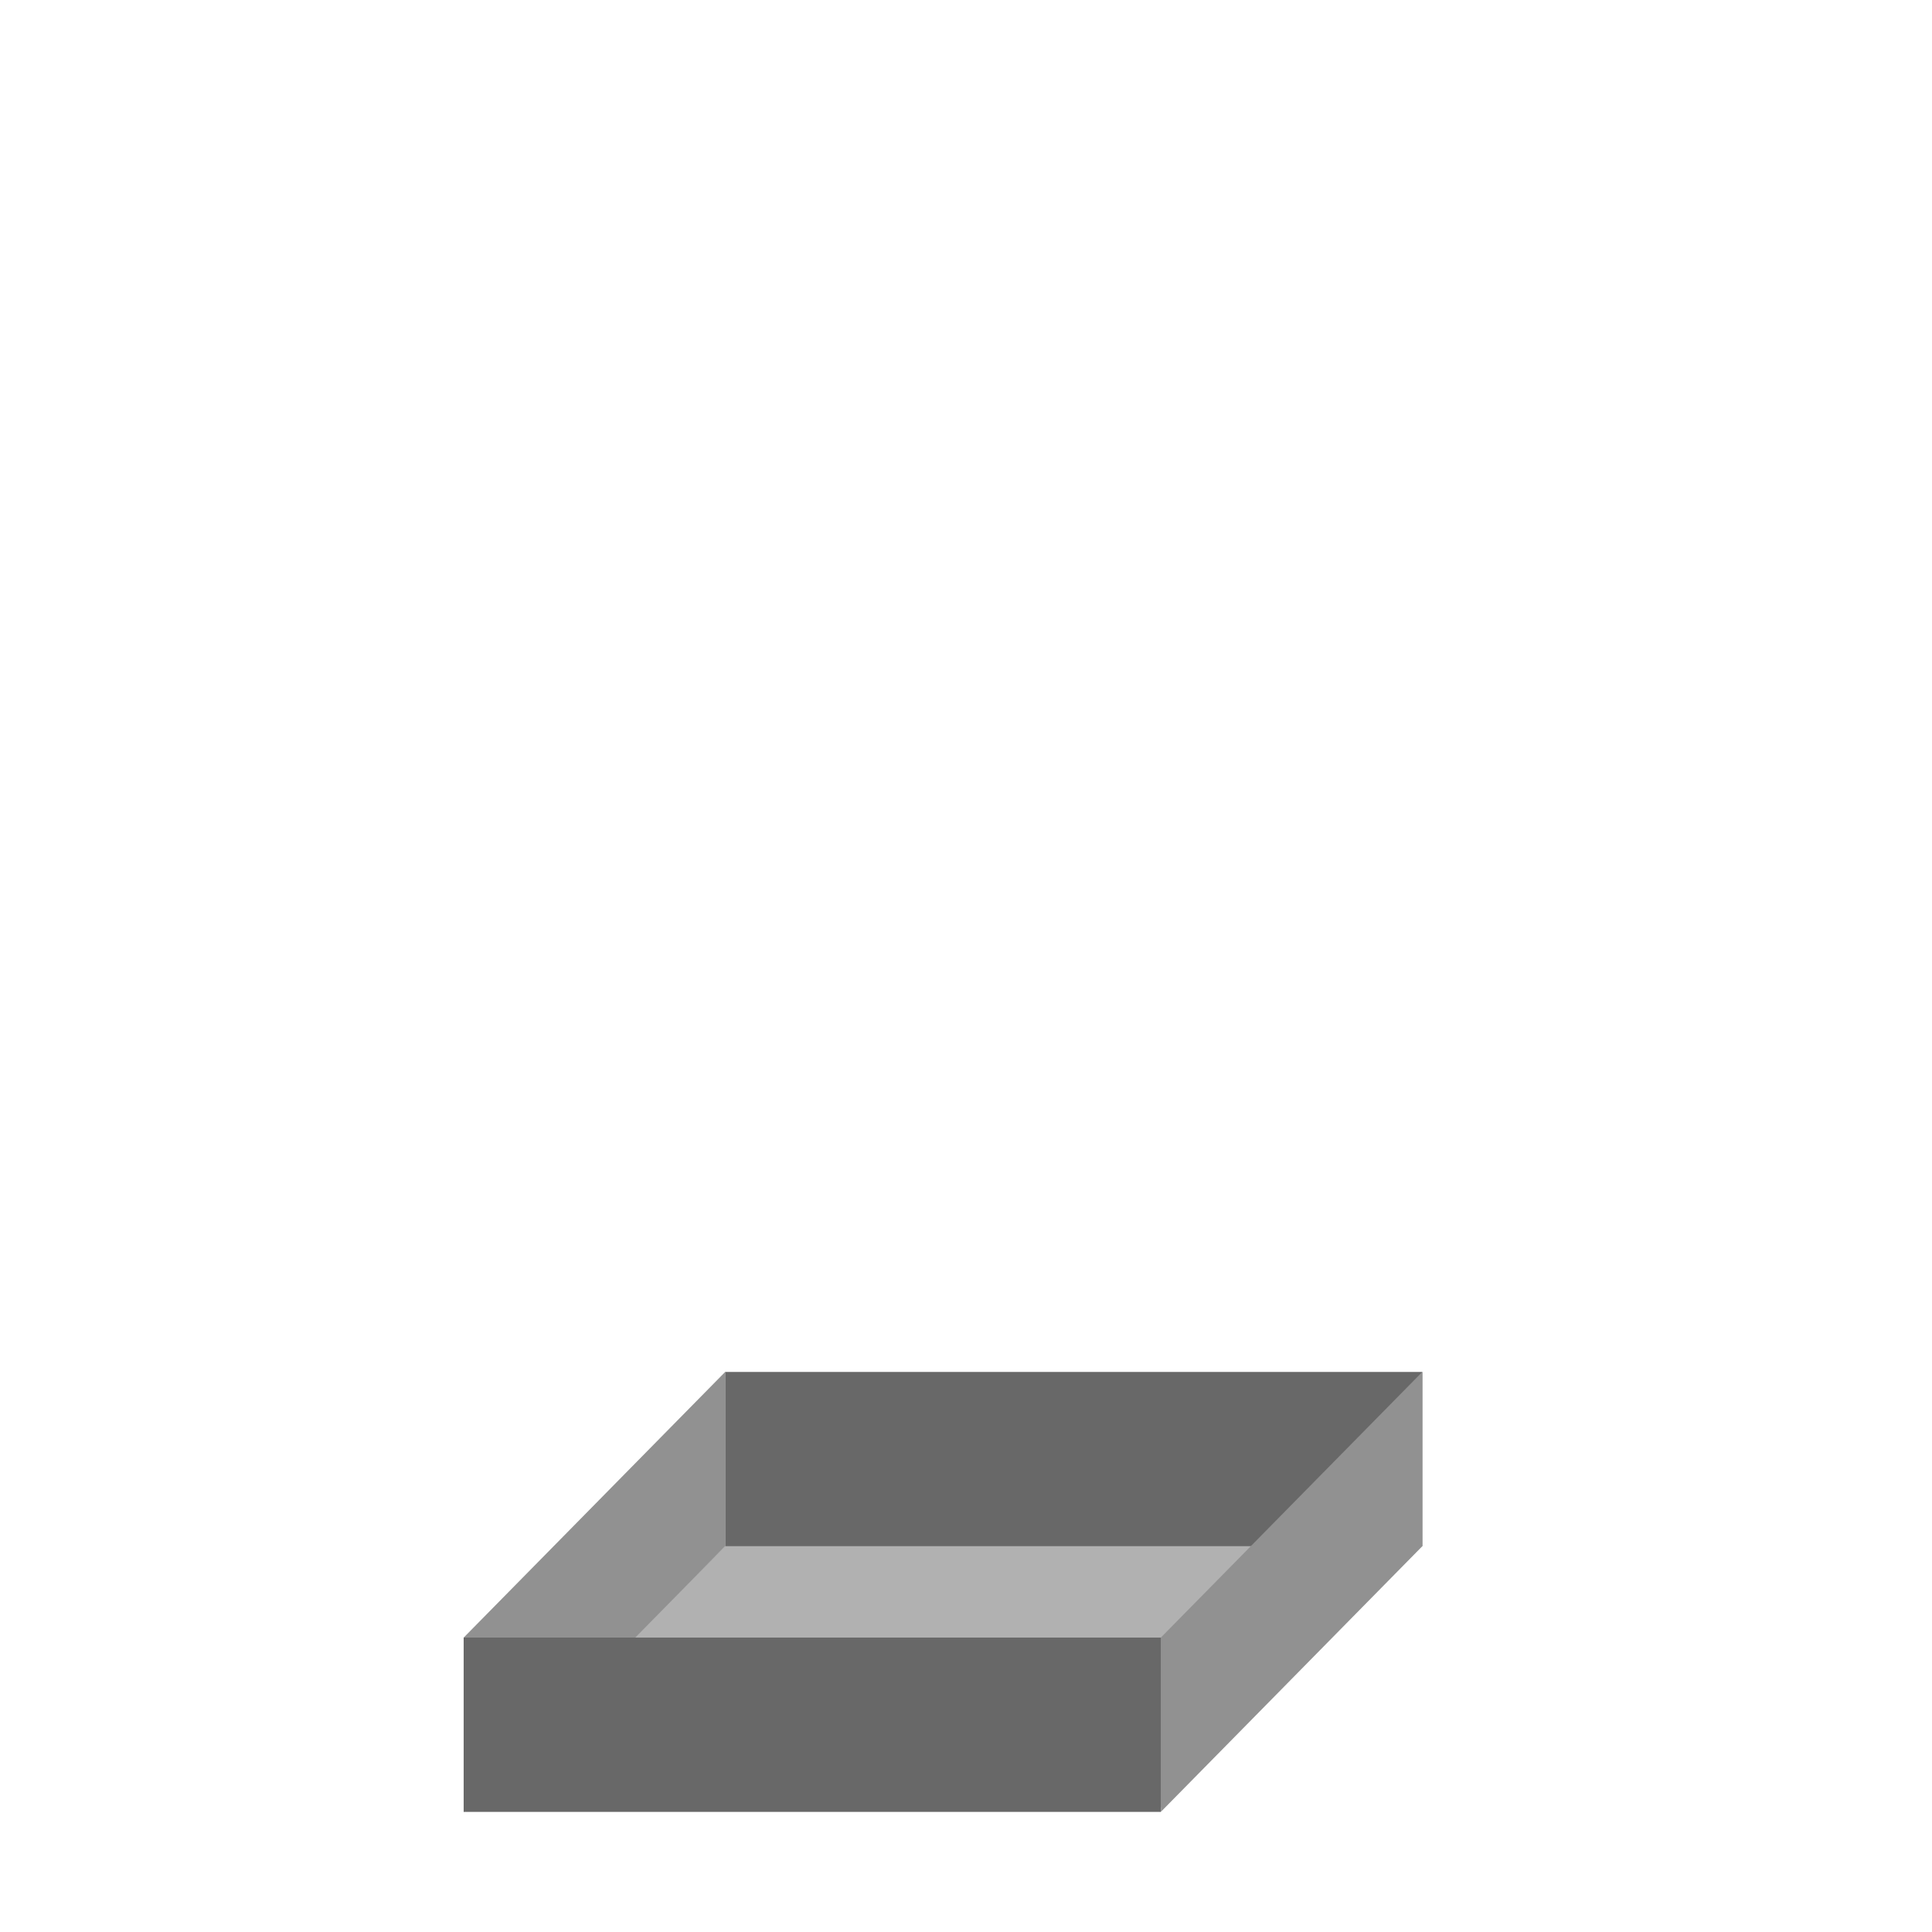
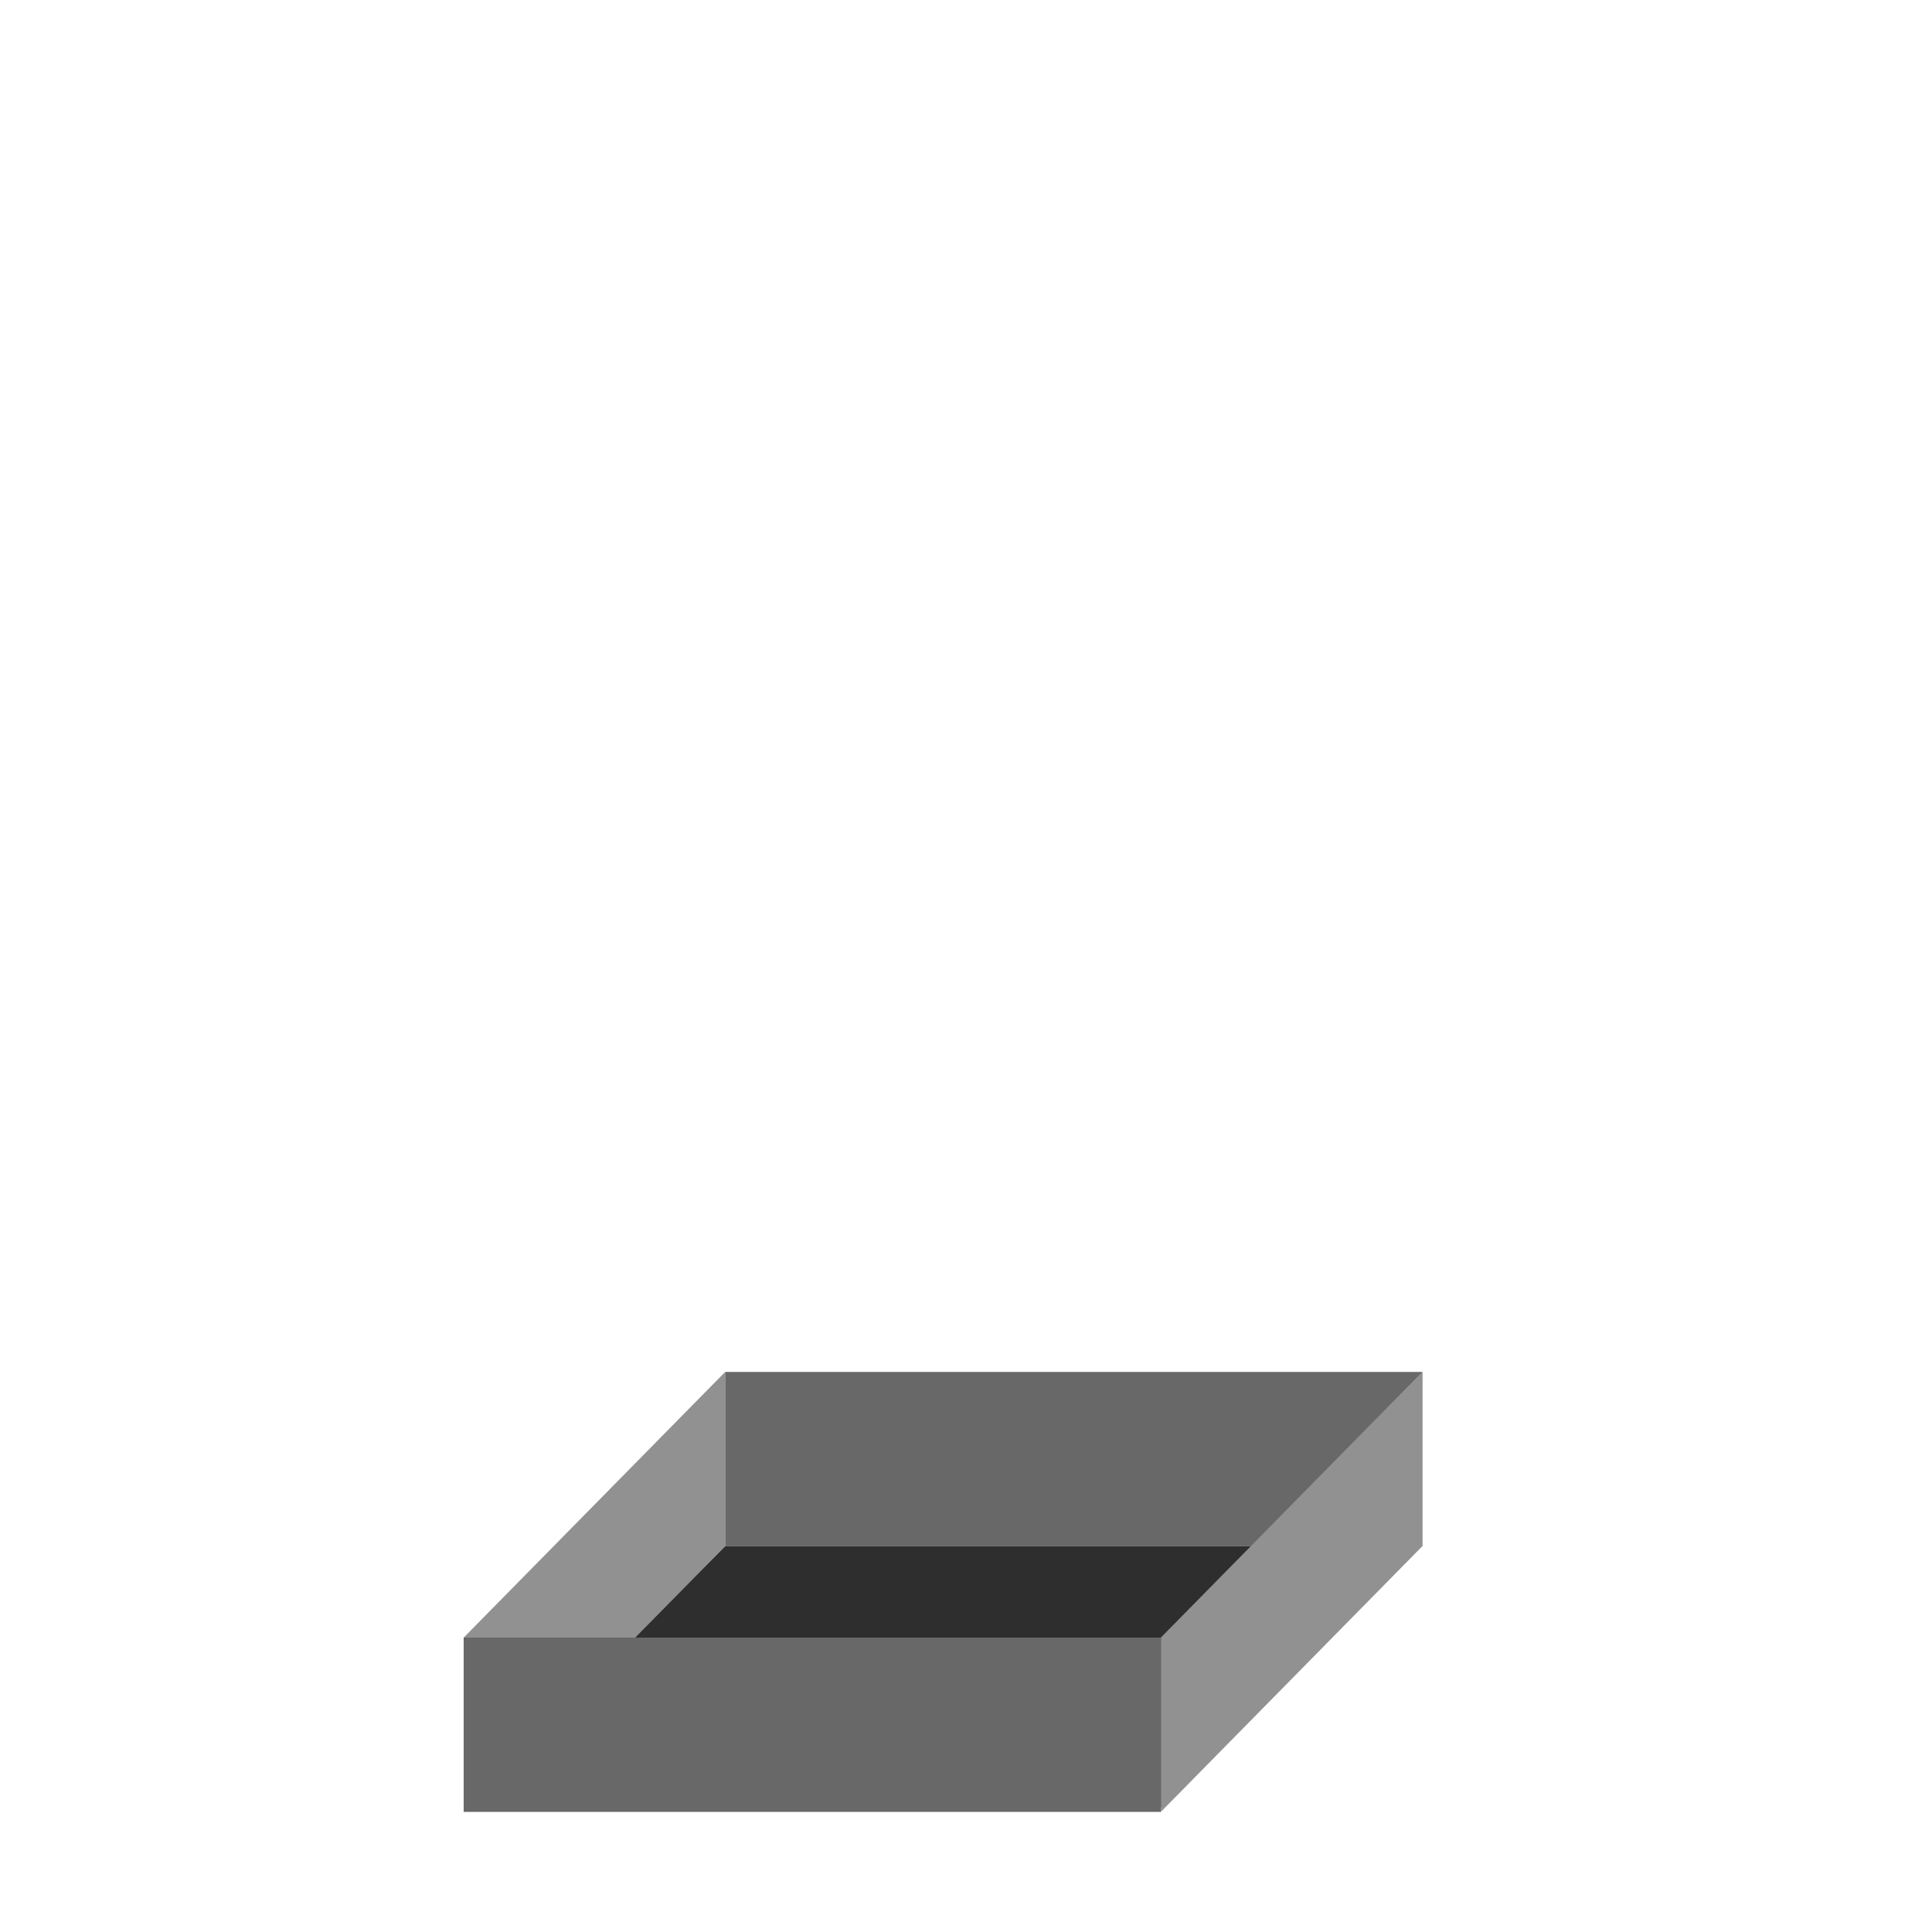
<svg xmlns="http://www.w3.org/2000/svg" id="svg8" width="500" height="500" version="1.1" viewBox="0 0 500 500">
  <g id="layer1" transform="translate(0,-573.6)">
    <g id="foundationBlock" transform="translate(-341.22 -443.72)">
      <g id="g5430" transform="translate(-53.033 22.728)">
        <g id="g7426" transform="translate(391.94 425.27)">
-           <rect id="rect4579-5-3-2-0-9-4-2-3-0" transform="matrix(1 0 -.70549 .70872 0 0)" x="1155" y="1367.9" width="180.13" height="95.472" fill="#b1b1b1" />
+           <rect id="rect4579-5-3-2-0-9-4-2-3-0" transform="matrix(1 0 -.70549 .70872 0 0)" x="1155" y="1367.9" width="180.13" height="95.472" fill="#2e2e2e" />
          <rect id="foundationWallNorth" x="189.97" y="924.38" width="180.43" height="45.109" fill="#686868" />
          <rect id="foundationWallWest" transform="matrix(.70148 -.71269 0 1 0 0)" x="174.36" y="1117.4" width="96.458" height="45.109" fill="#919191" />
          <rect id="foundationWallEast" transform="matrix(.70148 -.71269 0 1 0 0)" x="431.58" y="1300.7" width="96.458" height="45.109" fill="#919191" />
          <rect id="foundationWallSouth" x="122.31" y="993.13" width="180.43" height="45.109" fill="#686868" />
        </g>
      </g>
    </g>
-     <g id="mainHouseBlock" transform="translate(10.38 -188.27)" />
  </g>
</svg>
